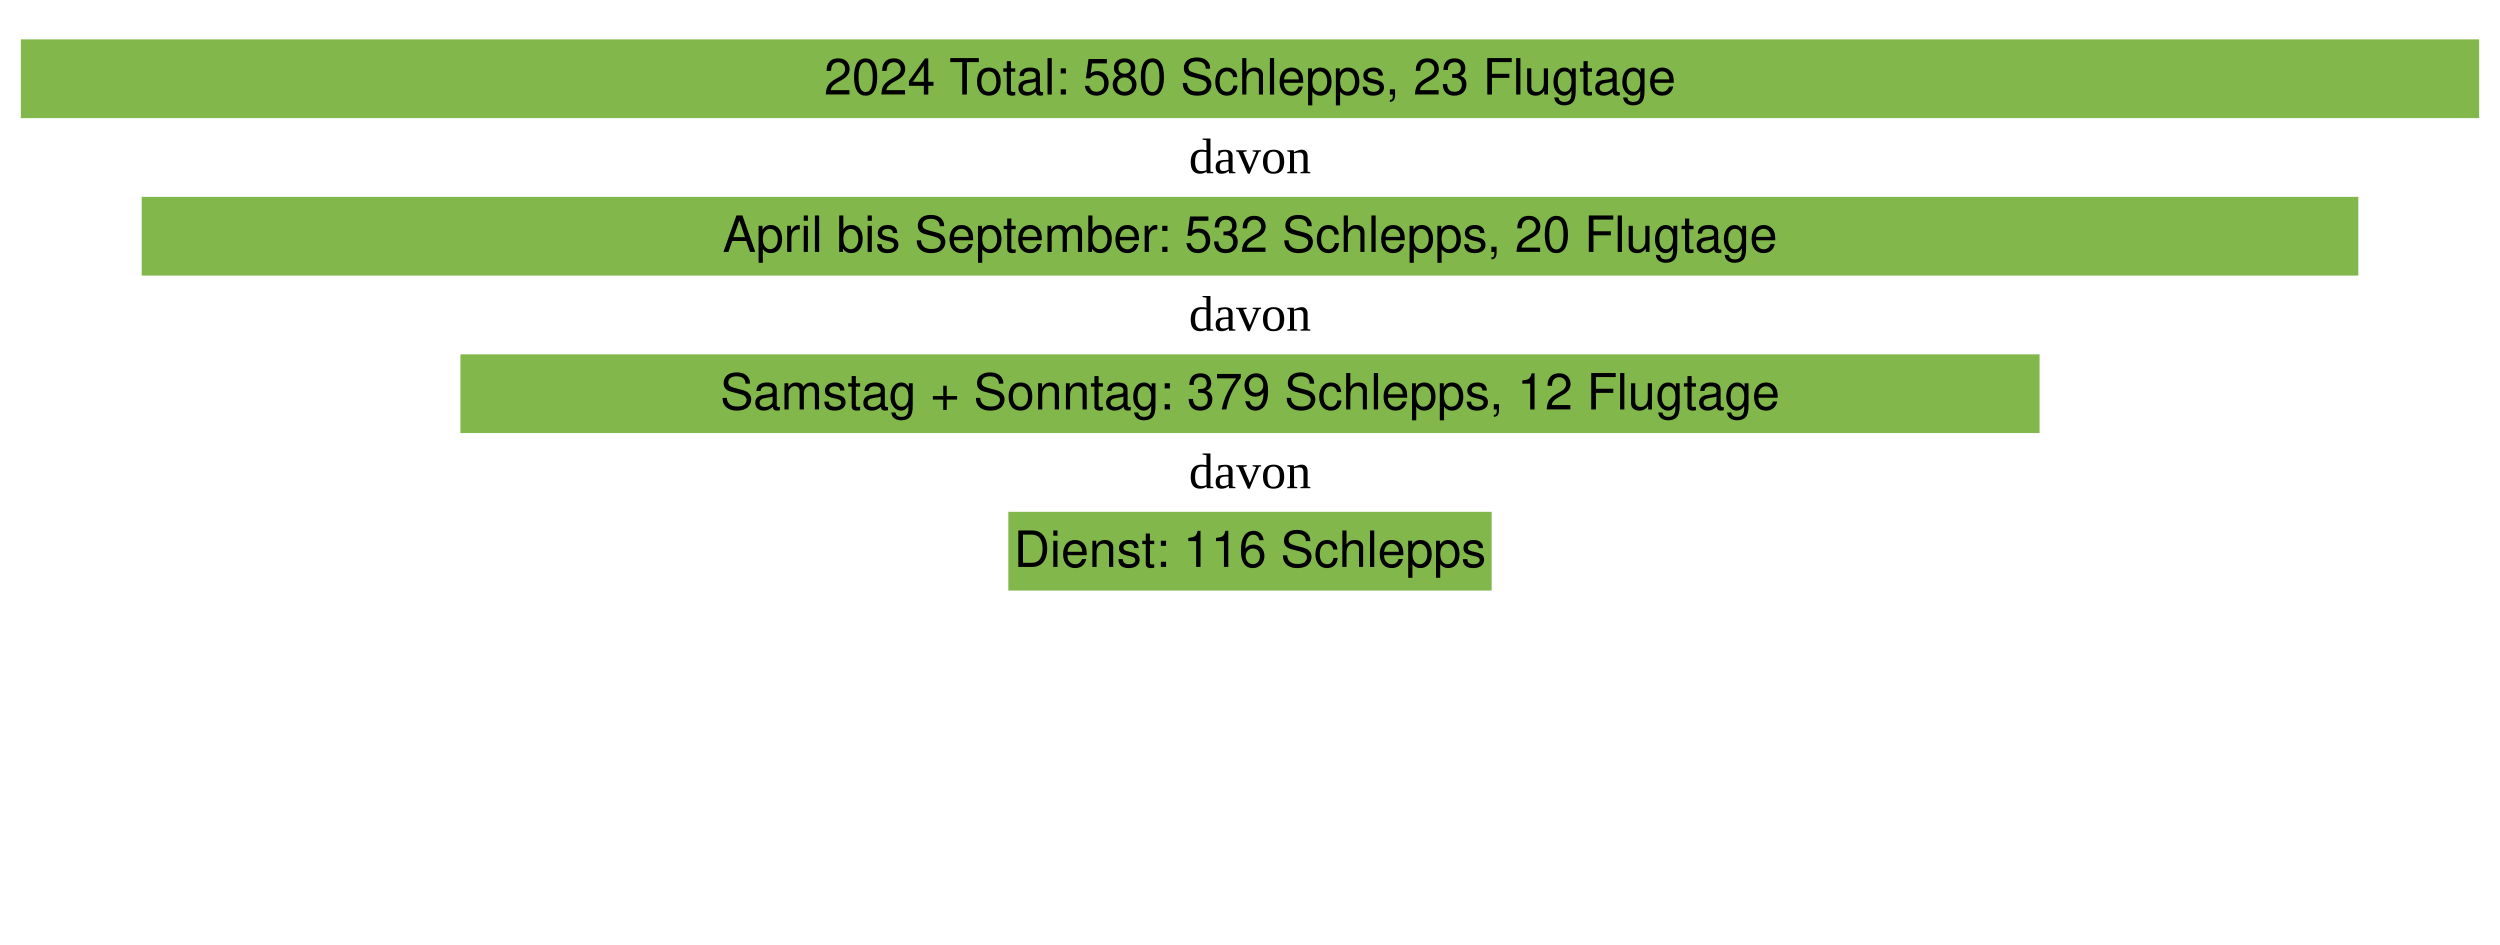
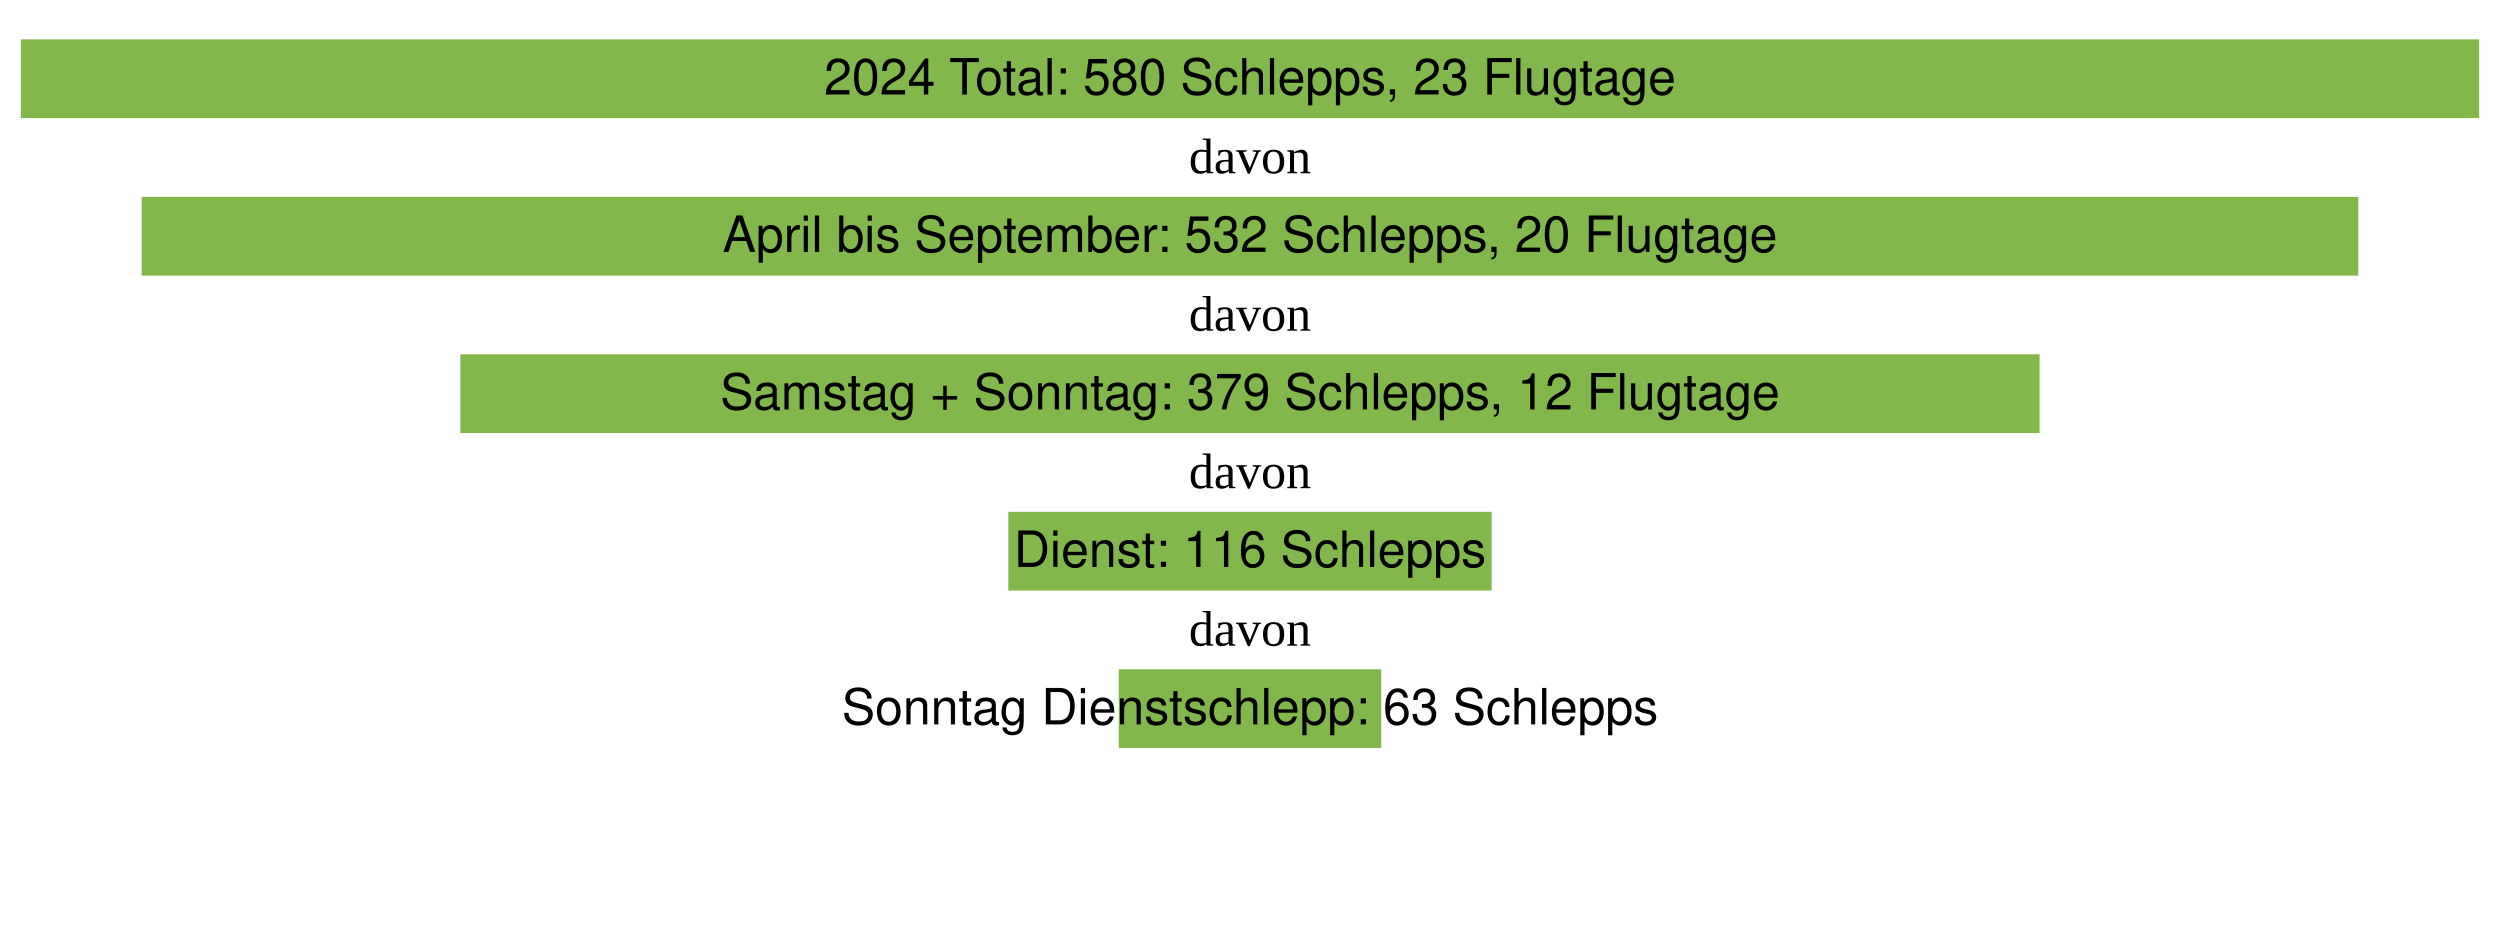
<svg xmlns="http://www.w3.org/2000/svg" width="600px" height="6cm" version="1.1">
  <g id="total">
    <rect x="5px" y="0.25cm" width="590px" height="0.5cm" style="fill:#82b74b;" />
    <text x="50%" y="0.6cm" text-anchor="middle" font-family="Helvetica, sans-serif" fill="black">2024 Total: 580 Schlepps, 23 Flugtage</text>
  </g>
  <text x="50%" y="1.1cm" text-anchor="middle">davon</text>
  <g id="apr-sept">
    <rect x="34px" y="1.25cm" width="532px" height="0.5cm" style="fill:#82b74b;" />
    <text x="50%" y="1.6cm" text-anchor="middle" font-family="Helvetica, sans-serif" fill="black">April bis September: 532 Schlepps, 20 Flugtage</text>
  </g>
  <text x="50%" y="2.1cm" text-anchor="middle">davon</text>
  <g id="samstag-sonntag">
    <rect x="110.5px" y="2.25cm" width="379px" height="0.5cm" style="fill:#82b74b;" />
    <text x="50%" y="2.6cm" text-anchor="middle" font-family="Helvetica, sans-serif" fill="black">Samstag + Sonntag: 379 Schlepps, 12 Flugtage</text>
  </g>
  <text x="50%" y="3.1cm" text-anchor="middle">davon</text>
  <g id="dienst">
    <rect x="242px" y="3.25cm" width="116px" height="0.5cm" style="fill:#82b74b;" />
    <text x="50%" y="3.6cm" text-anchor="middle" font-family="Helvetica, sans-serif" fill="black">Dienst: 116 Schlepps</text>
  </g>
+   <text x="50%" y="4.1cm" text-anchor="middle">davon</text>
+   <g id="sonntag-dienst">
+     <rect x="268.5px" y="4.25cm" width="63px" height="0.5cm" style="fill:#82b74b;" />
+     <text x="50%" y="4.6cm" text-anchor="middle" font-family="Helvetica, sans-serif" fill="black">Sonntag Dienstschlepp: 63 Schlepps</text>
+   </g>
</svg>
